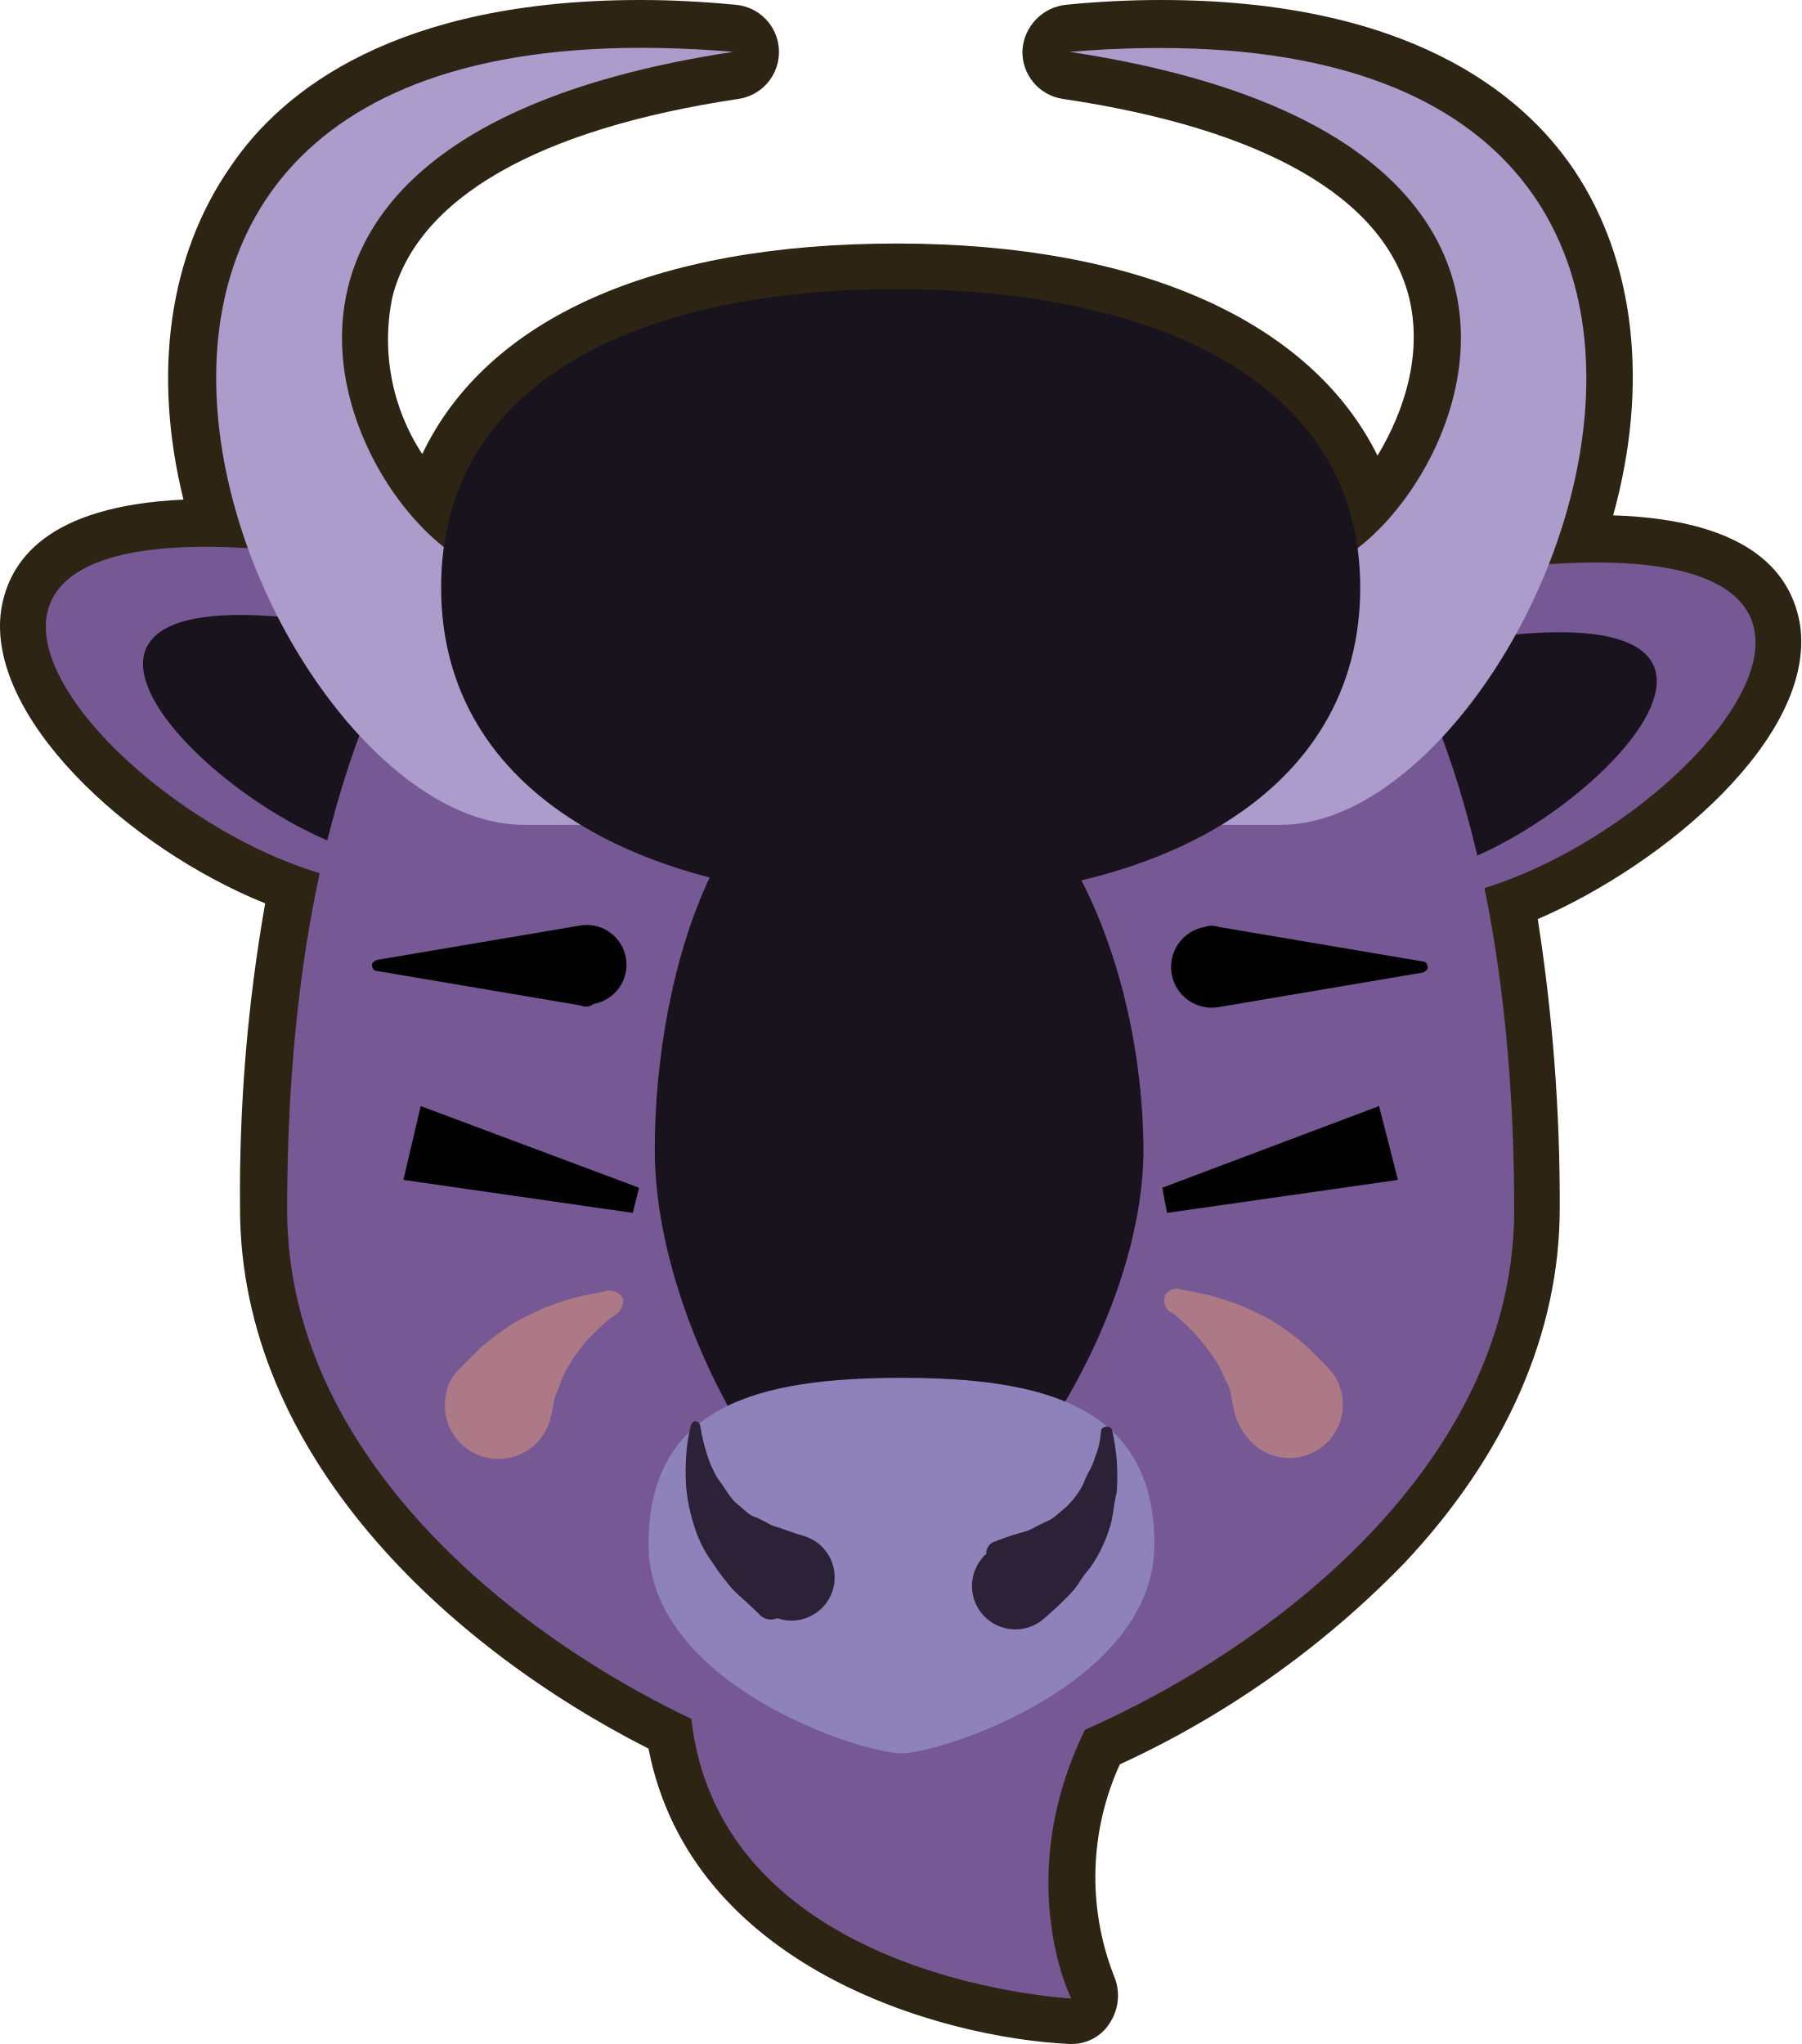
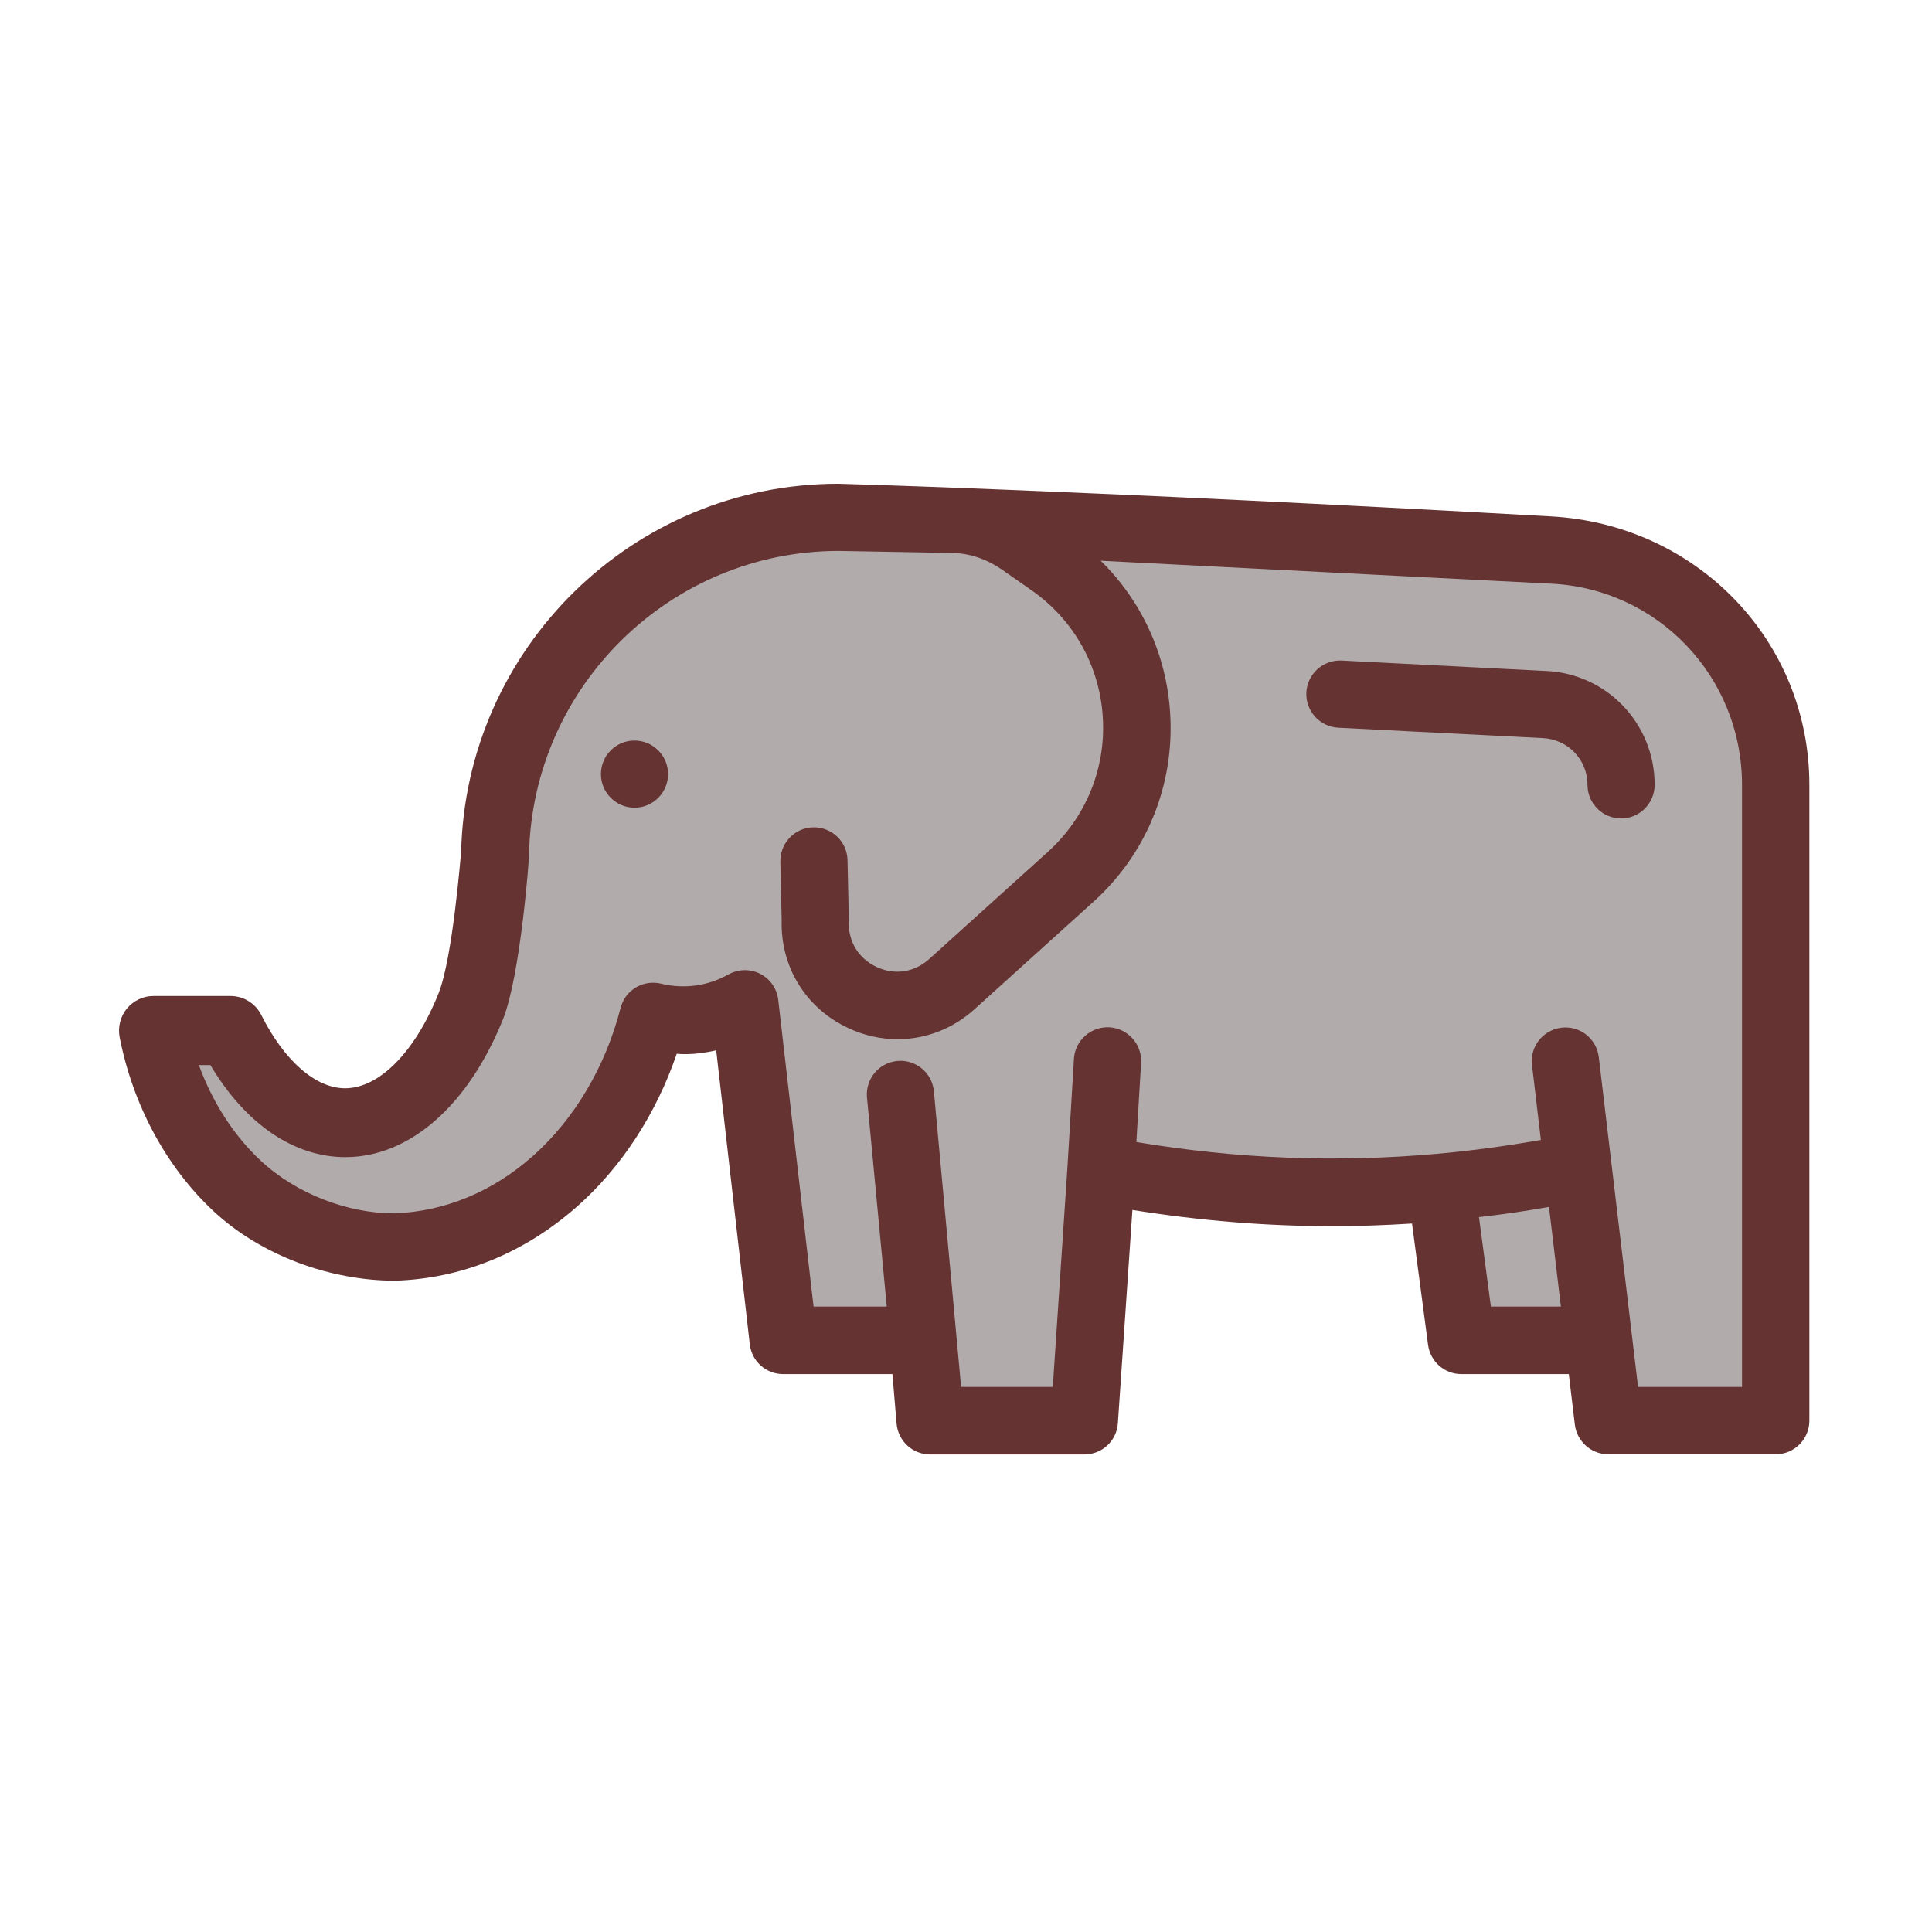
- <svg xmlns="http://www.w3.org/2000/svg" id="Layer_1" data-name="Layer 1" viewBox="0 0 114.649 130.1">
-   <g>
-     <path d="M16.877,57.5a106.5,106.5,0,0,0-1.6,19.4c0,15.7,13.2,27.9,26,34.4,2.7,13.9,18.5,18.4,26.8,18.8h.1a2.851,2.851,0,0,0,2.5-1.4,3.188,3.188,0,0,0,.2-3,17.3,17.3,0,0,1,.4-13.4,60.257,60.257,0,0,0,18.1-12.8c6.5-6.9,9.9-14.7,9.9-22.6a116.637,116.637,0,0,0-1.4-18.4c8.1-3.5,17.7-11.6,16.7-18.7-.5-3.1-2.9-6.7-11.9-7,2.3-8.3,1.4-16.2-2.5-22C96.877,5.9,89.577,0,73.877,0c-1.9,0-4,.1-6,.3a3.107,3.107,0,0,0-2.8,2.9,3.018,3.018,0,0,0,2.6,3.1c12.8,1.9,20.4,6.3,22,12.6.9,3.6-.3,7.3-2,10.1-4.2-8.5-15.1-13.5-30.6-13.5s-26.1,4.8-30.2,13.4a13.275,13.275,0,0,1-1.9-10c1.6-6.3,9.3-10.7,22-12.6a3.018,3.018,0,0,0-.2-6q-3.15-.3-6-.3c-15.5,0-22.8,5.7-26.1,10.6-3.9,5.6-5,13.1-3,21.2-8.7.4-11.1,3.9-11.6,7C-.923,45.5,7.977,53.9,16.877,57.5Z" fill="#2d2413" />
-     <g>
-       <g>
-         <g>
-           <path d="M34.177,46.1s2.8-7.9-9.6-10.1c-37.9-6.7-17.6,16.8-2.6,20Z" fill="#765994" />
-           <path d="M28.877,45.3s2-3.9-6.3-5.4c-25.5-4.5-8.8,12.4,1.3,14.6Z" fill="#18131d" />
-         </g>
-         <g>
-           <path d="M80.477,47.1s-2.8-7.9,9.6-10.1c37.9-6.7,17.6,16.8,2.6,20Z" fill="#765994" />
-           <path d="M85.677,46.4s-2-3.9,6.3-5.4c25.5-4.5,8.8,12.4-1.3,14.6Z" fill="#18131d" />
-         </g>
-       </g>
-       <path d="M96.377,77c0,22.3-29.4,36.3-39.1,36.3s-39-14-39-36.3,5.6-54.5,39-54.5S96.377,54.7,96.377,77Z" fill="#765994" />
-       <path d="M70.777,107.1c-7.2,10.9-2.6,20.1-2.6,20.1s-24.3-1.2-24.3-20.1c0-11.1,6-20.1,13.4-20.1C64.677,87.1,76.777,97.9,70.777,107.1Z" fill="#765994" />
-       <path d="M72.777,73.2c0,11.5-10.2,26.2-16.1,26.2s-15-14.7-15-26.2,4.4-26.2,15-26.2S72.777,61.7,72.777,73.2Z" fill="#18131d" />
-       <path d="M41.277,98.3c0,8.9,13.5,13.3,16.1,13.3,2.5,0,16.1-4.4,16.1-13.3s-7.2-10.6-16.1-10.6C48.377,87.7,41.277,89.4,41.277,98.3Z" fill="#8e82ba" />
-       <path d="M63.377,98.1a15.151,15.151,0,0,1,1.8-.6,2.39,2.39,0,0,0,.7-.3l.6-.3a2.506,2.506,0,0,0,.7-.4l.7-.6a5.273,5.273,0,0,0,1.1-1.5c.2-.6.6-1.1.7-1.6a5.06,5.06,0,0,0,.4-1.7c0-.2.2-.3.4-.3.1,0,.3.1.3.2a13.832,13.832,0,0,1,.3,1.9,14.647,14.647,0,0,1,0,2.1c-.2.7-.2,1.6-.5,2.4a8.982,8.982,0,0,1-1.2,2.4,7.637,7.637,0,0,0-.8,1.1,6.525,6.525,0,0,1-.7.8c-.8.8-1.4,1.3-1.4,1.3h0a2.761,2.761,0,0,1-3.7-4.1A.779.779,0,0,1,63.377,98.1Z" fill="#2d2137" />
-       <path d="M48.277,102.7s-.5-.5-1.4-1.3a6.53,6.53,0,0,1-.7-.8,10.477,10.477,0,0,1-.8-1.1,7.724,7.724,0,0,1-1.2-2.4,11.433,11.433,0,0,1-.5-2.4,14.647,14.647,0,0,1,0-2.1,10.92,10.92,0,0,1,.3-1.9c.1-.2.2-.3.4-.2.1,0,.2.2.2.3a12.919,12.919,0,0,0,.4,1.7,7.09,7.09,0,0,0,.7,1.6c.4.5.7,1.1,1.1,1.5l.7.6a1.612,1.612,0,0,0,.7.4l.6.3a2.389,2.389,0,0,0,.7.3c1.1.4,1.8.6,1.8.6a2.751,2.751,0,0,1-1.8,5.2,1.011,1.011,0,0,1-1.2-.3Z" fill="#2d2137" />
-       <path d="M68.077,3.3c39.7,6,21.8,33.6,14.6,33.1-3.2-.2-13-8-25.2-8.2h-.2c-12.2.1-22,8-25.2,8.2-7.2.5-25.1-27.1,14.6-33.1-52.4-4.4-30.7,49.3-13.3,49.2h48.1C98.677,52.6,120.477-1,68.077,3.3Z" fill="#ab9ccc" />
-       <path d="M28.077,37.4c0-13.3,12.9-19,29-19s29.5,5.7,29.5,19-13.1,19.9-29.2,19.9S28.077,50.7,28.077,37.4Z" fill="#18131d" />
-       <g>
-         <polygon points="73.977 75.6 87.777 70.4 88.977 75.1 74.277 77.2 73.977 75.6" fill="#010101" />
-         <polygon points="40.277 77.2 25.677 75.1 26.777 70.4 40.677 75.6 40.277 77.2" fill="#010101" />
-       </g>
-       <g>
-         <path d="M77.577,59l13,2.2c.2,0,.3.2.3.4q0,.15-.3.3l-13,2.2a2.589,2.589,0,0,1-.9-5.1A1.352,1.352,0,0,1,77.577,59Z" fill="#010101" />
-         <path d="M36.977,64l-13-2.2c-.2,0-.3-.2-.3-.4q0-.15.3-.3l13-2.2a2.532,2.532,0,0,1,.8,5A.755.755,0,0,1,36.977,64Z" fill="#010101" />
-       </g>
-       <g>
-         <path d="M75.277,82.1s.6.1,1.5.3a14.965,14.965,0,0,1,3.3,1.2,9.5,9.5,0,0,1,1.7,1,17.1,17.1,0,0,1,1.4,1.1l1.3,1.3a3.4,3.4,0,1,1-5,4.6,4.011,4.011,0,0,1-.9-1.7s-.1-.4-.2-1a2.967,2.967,0,0,0-.4-1.1,6.723,6.723,0,0,0-.6-1.2,12.873,12.873,0,0,0-1.7-2.1c-.6-.6-.9-.8-1-.9a.883.883,0,0,1-.5-1.2A.909.909,0,0,1,75.277,82.1Z" fill="#ad7986" />
-         <path d="M38.977,83.8a10.517,10.517,0,0,0-1,.9,9.161,9.161,0,0,0-1.7,2.1,6.717,6.717,0,0,0-.6,1.2c-.1.4-.3.7-.4,1.1-.1.6-.2,1-.2,1a3.412,3.412,0,0,1-6.7-1.3,2.842,2.842,0,0,1,.9-1.7l1.3-1.3a17.1,17.1,0,0,1,1.4-1.1,9.494,9.494,0,0,1,1.7-1,14.966,14.966,0,0,1,3.3-1.2c.9-.2,1.6-.3,1.5-.3a.967.967,0,0,1,1.2.5A1.167,1.167,0,0,1,38.977,83.8Z" fill="#ad7986" />
-       </g>
-     </g>
-   </g>
+ <svg xmlns="http://www.w3.org/2000/svg" width="800px" height="800px" viewBox="0 0 1024 1024" class="icon" version="1.1">
+   <path d="M959 416v337c0 9.8-8 17.8-17.8 17.8h-88.8c-9 0-16.6-6.8-17.7-15.7l-3.2-26.8h-56.9c-9 0-16.5-6.6-17.7-15.5l-8.5-64.3c-14.1 0.9-28.2 1.4-42.3 1.4-35.1 0-70.2-2.9-105.9-8.6l-7.7 113c-0.6 9.4-8.4 16.6-17.8 16.6H493c-9.3 0-17-7.1-17.8-16.4l-2.2-26.2h-57.9c-9.1 0-16.7-6.8-17.7-15.8l-17.8-155.8c-12.2 2.8-19.8 1.9-20.9 1.8-10.9 31.9-29.4 60.4-53.2 81.3-27.9 24.5-61 37.9-96.1 39-33.6 0-70.7-12.9-96.6-37.2-24.9-23.4-42.4-56.1-49.4-91.9-1-5.4 0.4-10.9 3.8-15.1 3.5-4.2 8.6-6.7 14.1-6.7h40.9c6.9 0 13.2 3.9 16.3 10.1 12.2 24.3 28.8 38.8 44.4 38.8 18.1 0 37.1-19.2 49.5-50.2 7.6-18.9 11.7-73.2 12-74.6 2.3-108.3 91.1-195.6 199.9-195.6 0 0 129.6 3.4 377.8 17.3C898.9 277.9 959 339.2 959 416z" fill="#663333" />
+   <path d="M923.3 416v319.1h-55.1l-20.8-174.8c-1.2-9.8-10-16.8-19.8-15.6-9.8 1.2-16.8 10-15.6 19.8l4.7 39.7c-18.4 3.2-36.7 5.7-54.6 7.3-53.3 4.8-105.8 2.8-159.8-6.2l2.5-41.9c0.6-9.8-6.9-18.3-16.7-18.9-9.8-0.6-18.3 6.9-18.9 16.7l-3.4 56.9-7.8 117h-48.6L495 578.6c-0.8-9.8-9.4-17.1-19.2-16.3-9.8 0.8-17.1 9.4-16.3 19.2l10.5 111h-38.8L412.5 530c-1.1-9.8-9.9-16.8-19.7-15.7-2.5 0.3-4.8 1.1-6.8 2.2-10.8 6.1-23.3 7.8-35.4 4.9-9.6-2.4-19.3 3.3-21.7 12.9-8 31.2-24.6 59.1-46.8 78.7-21.3 18.8-46.5 29.1-72.9 30.1h-0.4c-24.3 0-51.7-10.2-70.8-28.1-14.3-13.4-25.4-30.9-32.6-50.5h6.1c18.6 31.2 44.2 48.8 71.6 48.8 33.9 0 65.1-27.3 83.5-73.1 9.3-23.2 14-86.3 13.8-87.5 1.9-88.9 74.9-160.7 164.2-160.7 0 0 61.2 1.1 61.3 1.1 8.9 0.4 17.3 3.4 25 8.7l15.9 11.1c22.3 15.6 36 40 37.7 67.2 1.7 27.1-8.9 53.1-29.1 71.4l-62.9 56.8c-7.9 7.1-18.3 8.7-27.9 4.2-9.6-4.5-15.1-13.5-14.7-24.1v-1.1l-0.7-31.4c-0.2-9.8-8.3-17.6-18.2-17.4-9.8 0.2-17.6 8.4-17.4 18.2l0.7 31c-0.7 24.8 12.8 46.7 35.3 57.2 8.5 4 17.4 5.9 26.2 5.9 14.7 0 29.1-5.4 40.7-15.9l62.9-56.8c28.3-25.5 43.2-62 40.8-100.1-1.9-31-15.1-59.5-36.8-80.8l237.4 12.1h0.2c57.3 2.2 102.3 49.1 102.3 106.7z" fill="#B2ABAC" />
+   <path d="M877 416c0 9.8-8 17.8-17.8 17.8s-17.8-8-17.8-17.8c0-13.4-10.4-24.2-23.8-24.8-0.1 0-108.3-5.5-108.3-5.5-9.8-0.5-17.4-8.9-16.9-18.7 0.5-9.8 8.9-17.4 18.7-16.9l107.7 5.5H819.1c32.4 1.3 57.9 27.8 57.9 60.4z" fill="#663333" />
+   <path d="M821 639.7l6.3 52.8h-37.1l-6.3-47.4c12.3-1.4 24.7-3.2 37.1-5.4z" fill="#B2ABAC" />
+   <path d="M336.3 392.5c9.8 0 17.8 8 17.8 17.8s-8 17.8-17.8 17.8-17.8-8-17.8-17.8c0-9.9 8-17.8 17.8-17.8z" fill="#663333" />
</svg>
